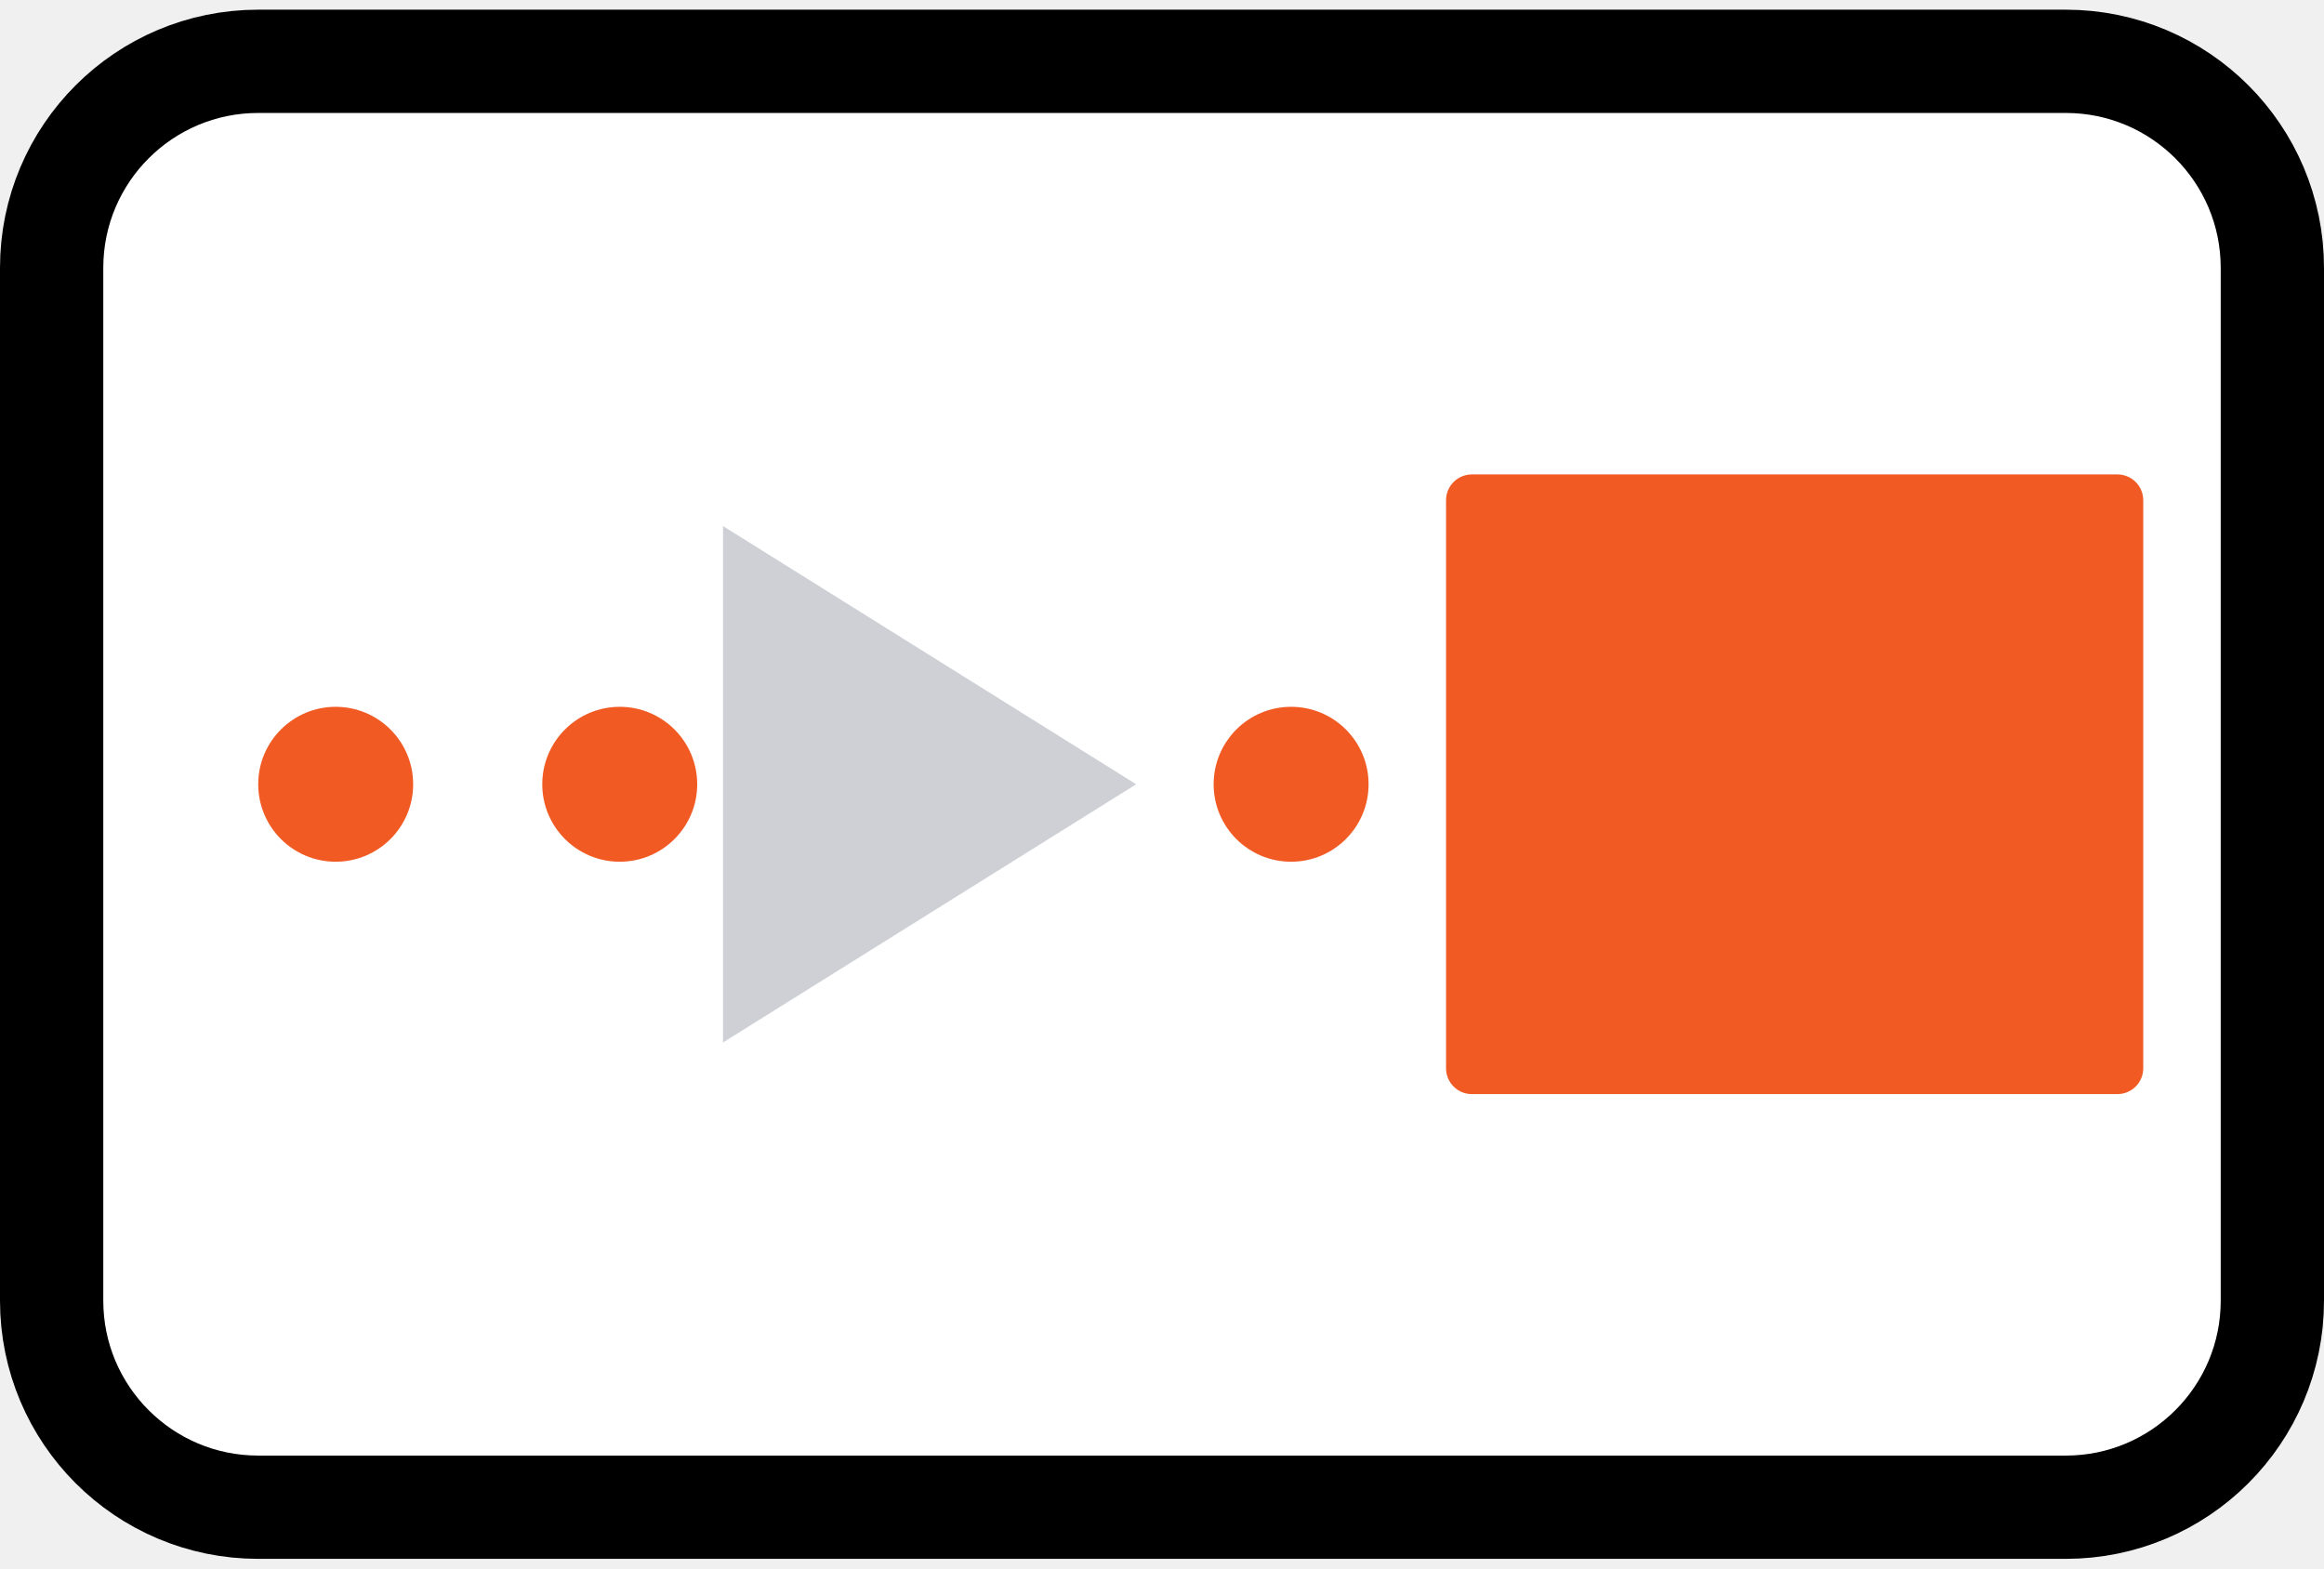
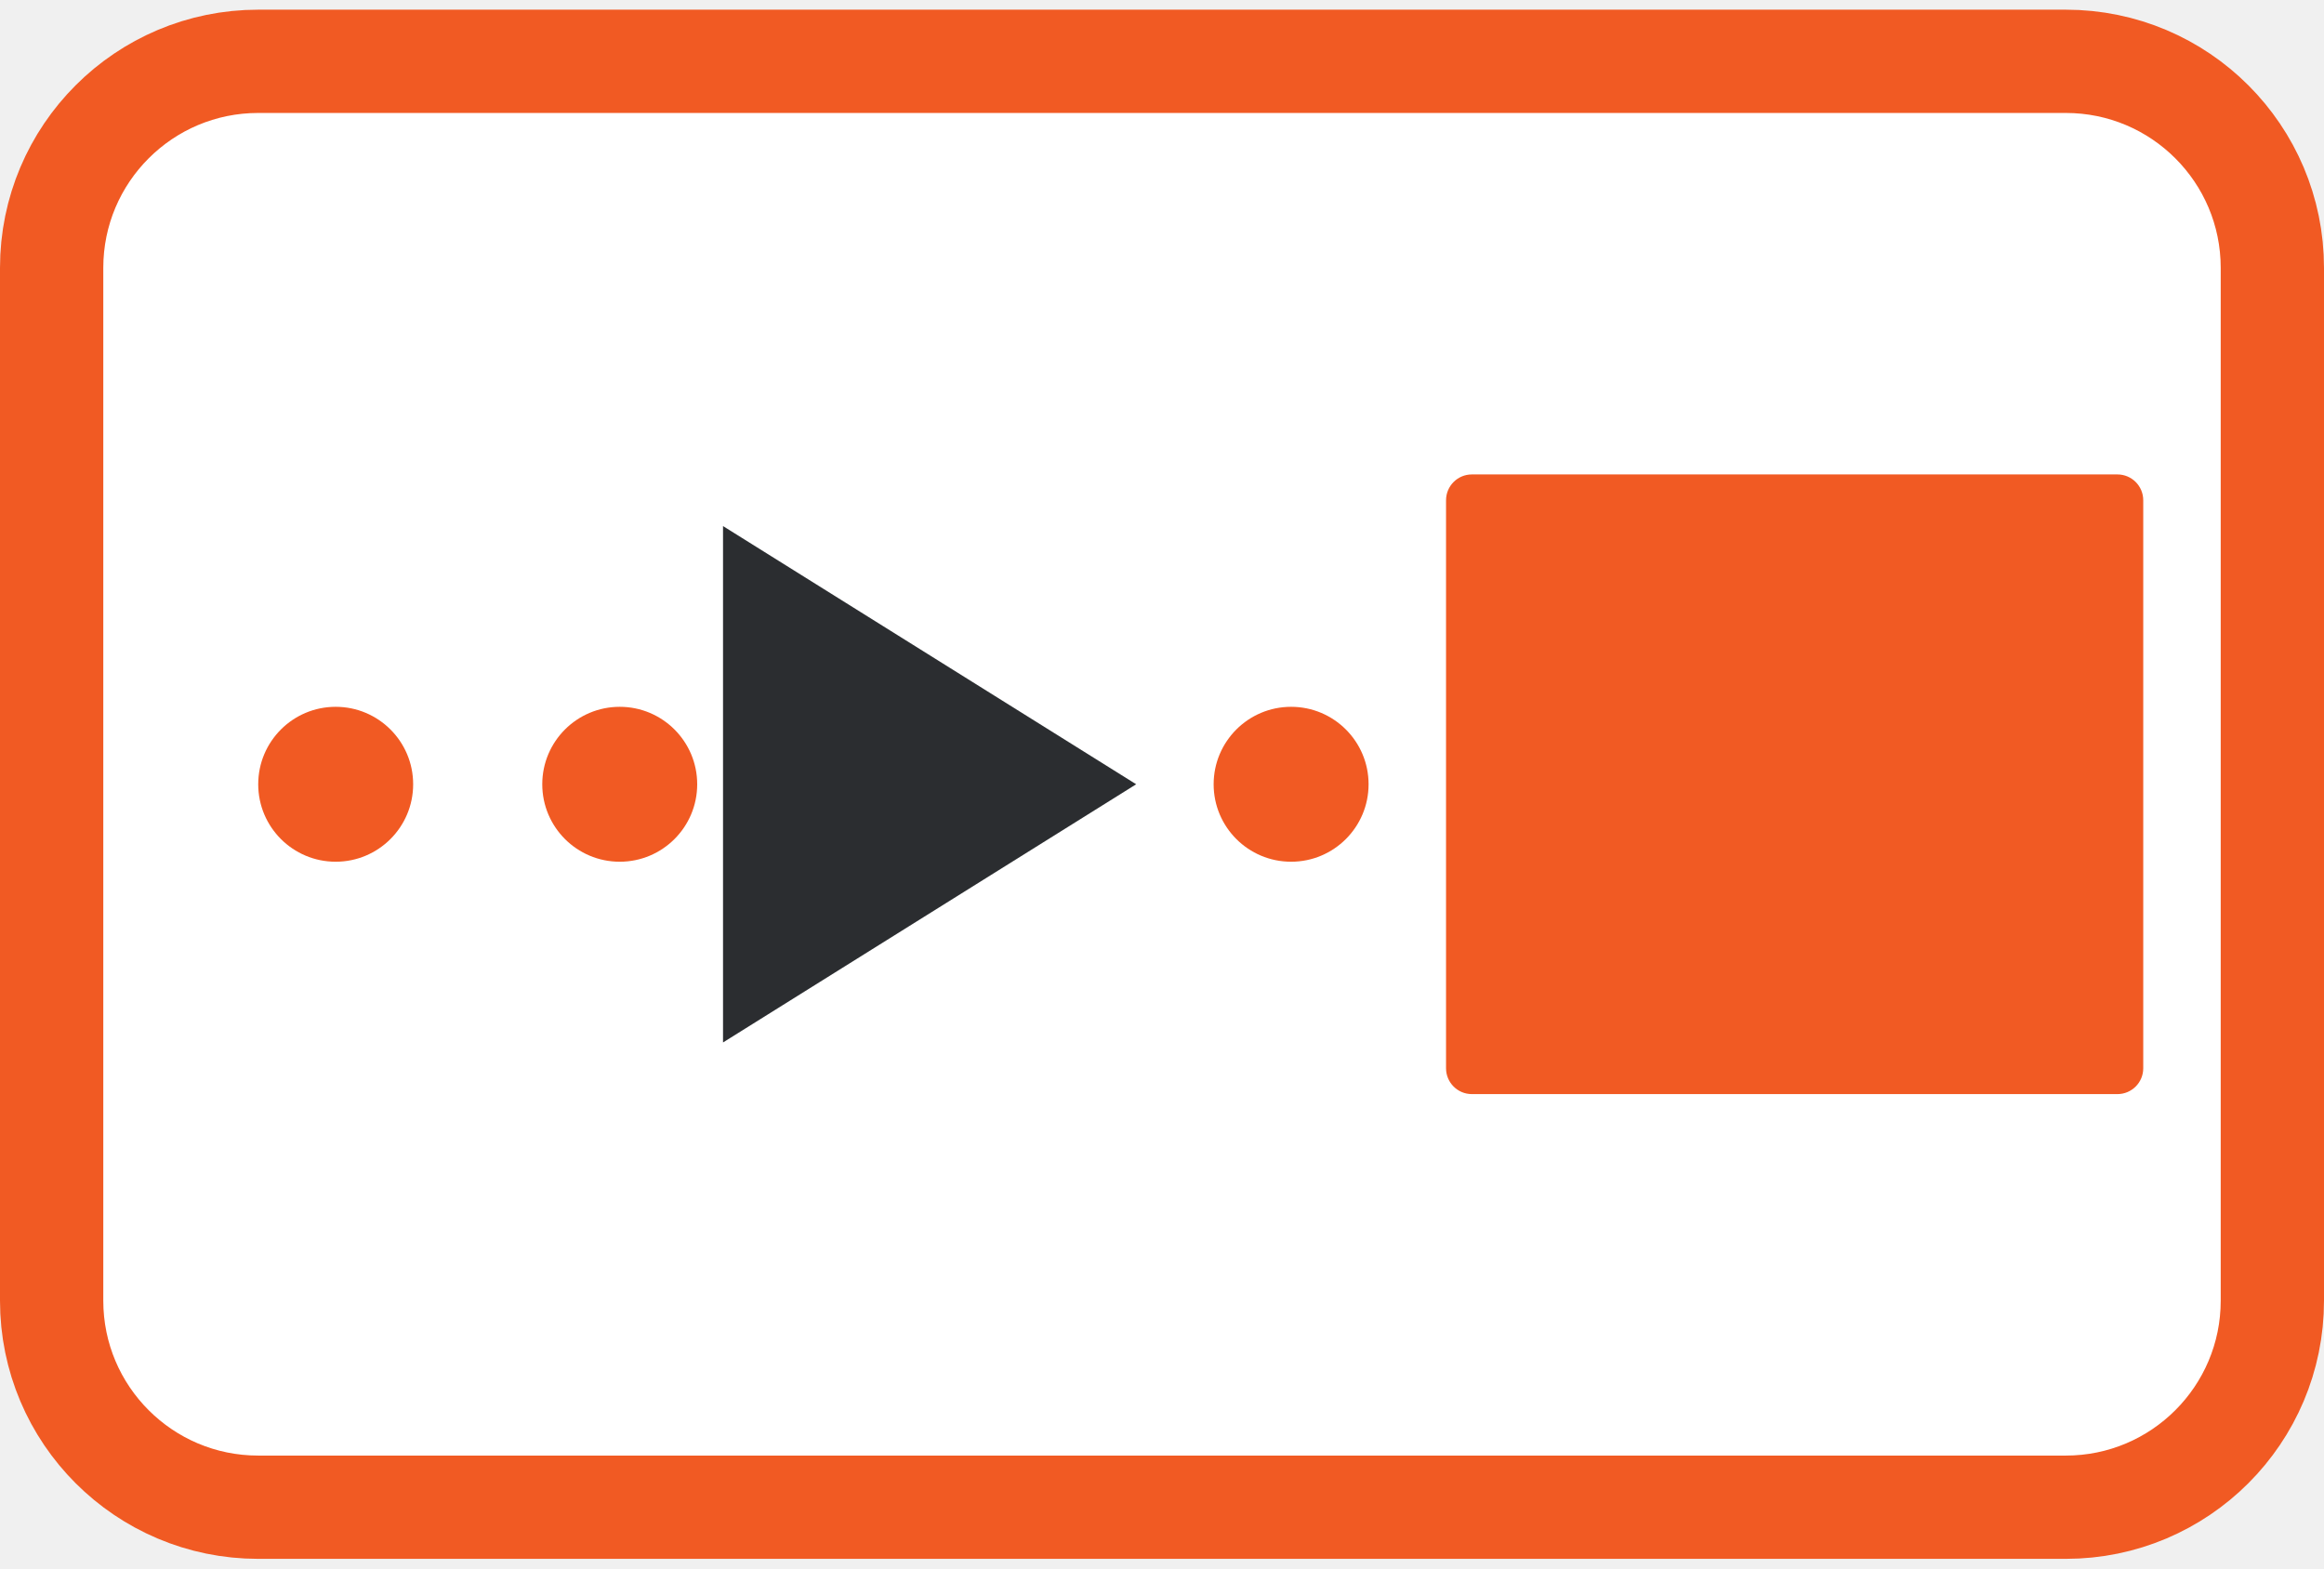
<svg xmlns="http://www.w3.org/2000/svg" width="40" height="27" viewBox="0 0 90 60">
-   <rect x="2" y="2" width="86" height="56" rx="8" fill="#FFFFFF" stroke="#000000" stroke-width="4" />
+   <rect x="2" y="2" width="86" height="56" rx="8" fill="#FFFFFF" stroke="#F15A23" stroke-width="4" />
  <circle cx="13" cy="30" r="3" fill="#F15A23" />
  <circle cx="24" cy="30" r="3" fill="#F15A23" />
  <circle cx="50" cy="30" r="3" fill="#F15A23" />
-   <path d="M28 20v20l16-10Z" fill="#CED0D6" />
+   <path d="M28 20v20l16-10Z" fill="#2B2D30" />
  <rect x="56" y="18" width="27" height="24" rx="1" fill="#F15A23" />
</svg>
